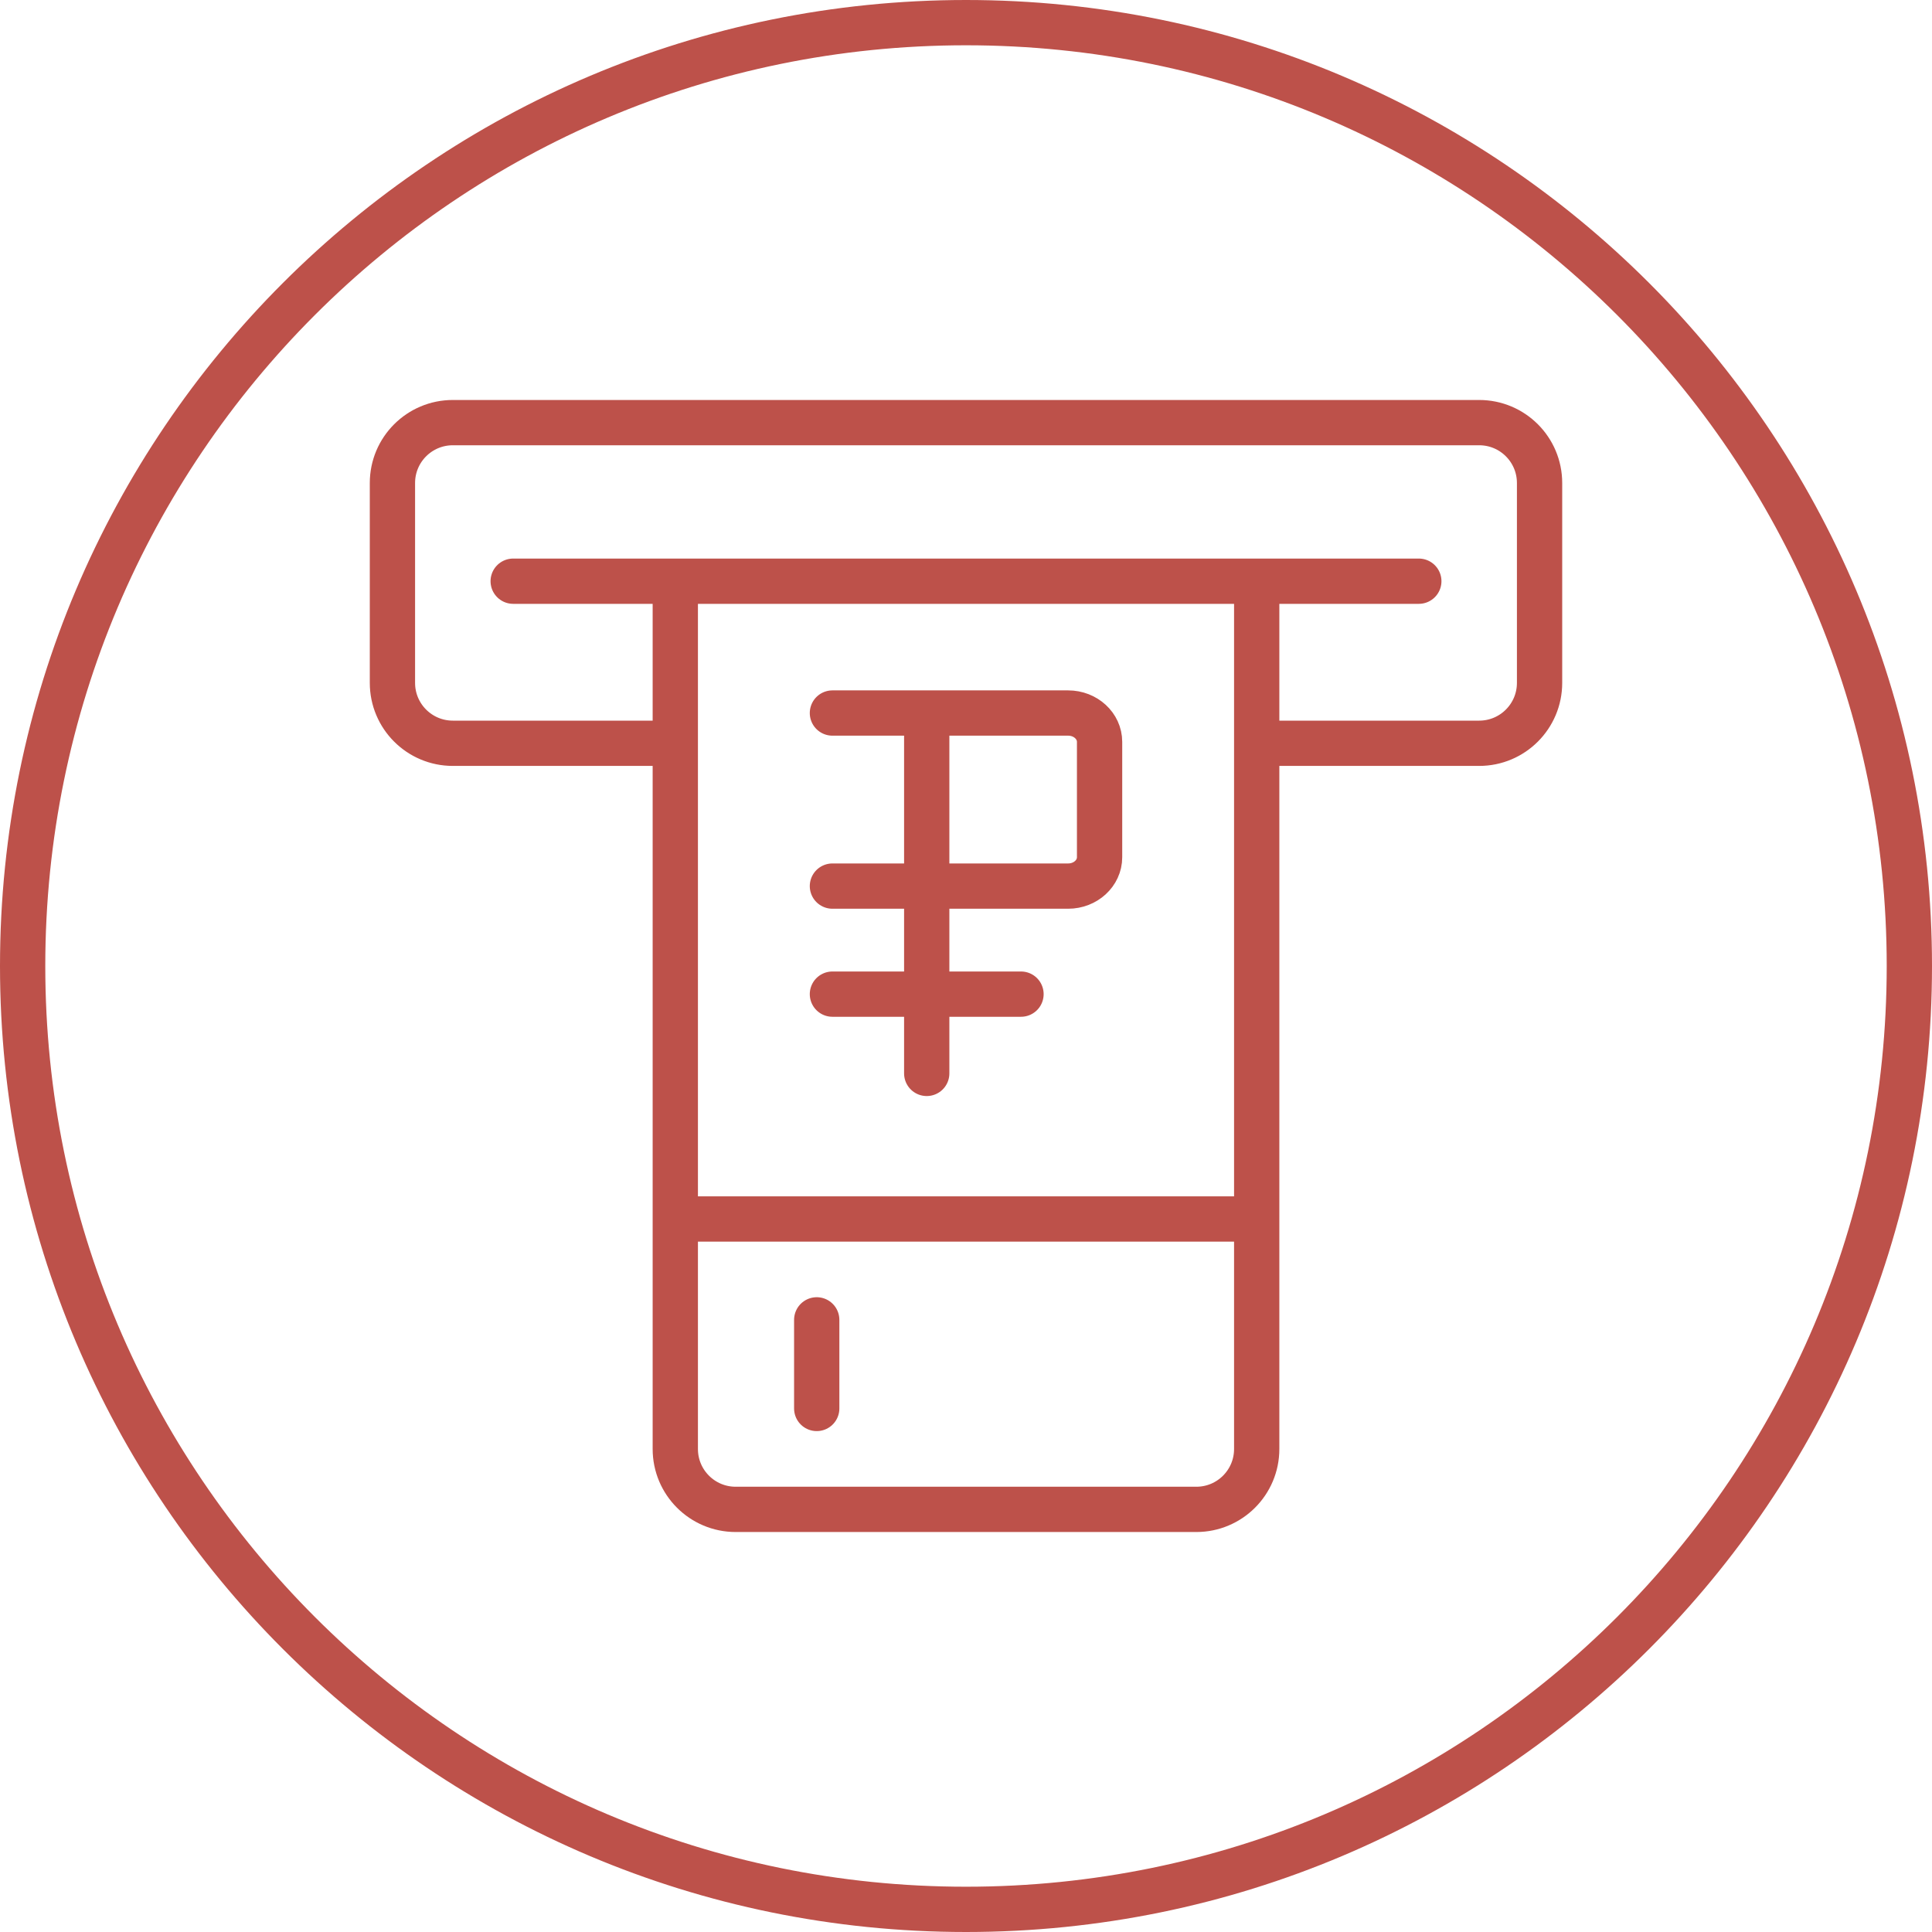
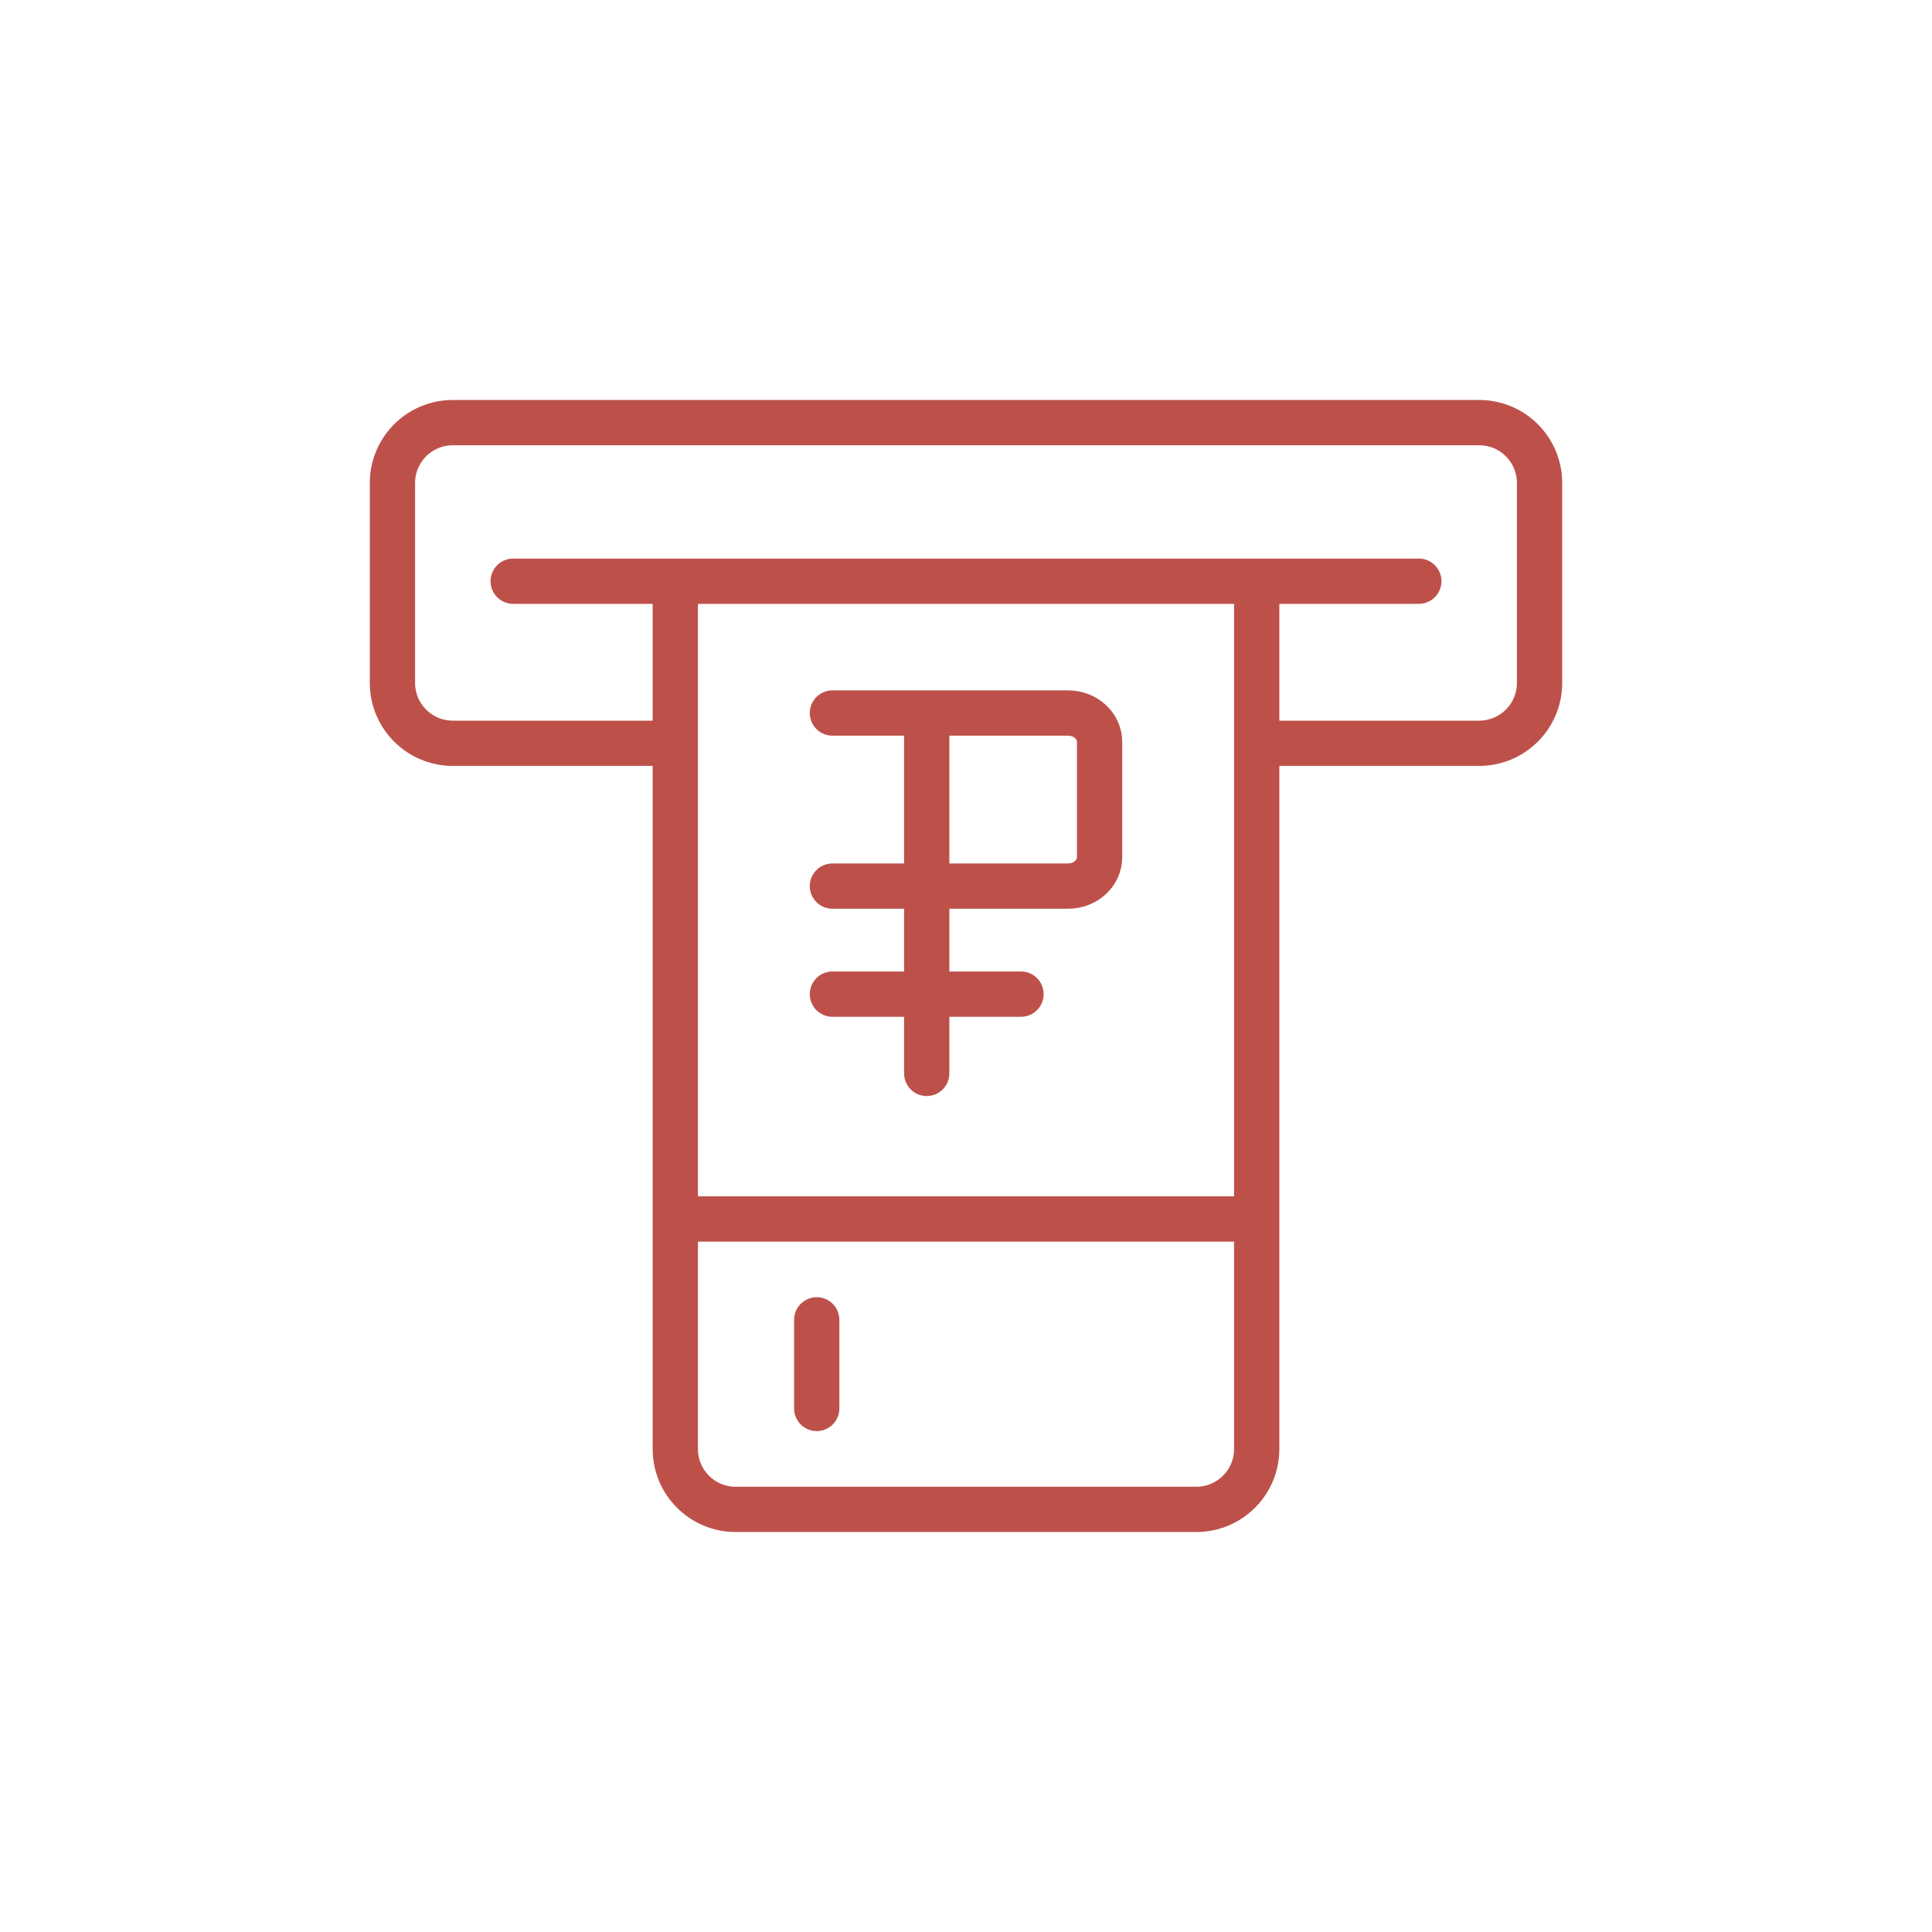
<svg xmlns="http://www.w3.org/2000/svg" width="64" height="64" viewBox="0 0 64 64" fill="none">
  <path d="M41.63 24.622H49C50.105 24.622 51 23.726 51 22.622V16C51 14.895 50.105 14 49 14L15 14C13.895 14 13 14.895 13 16V19.258V22.622C13 23.726 13.895 24.622 15 24.622H22.37M41.63 24.622V19.253M41.63 24.622V28.683L41.63 40.38M22.37 19.253H32H41.63M22.37 19.253L22.37 24.622M22.37 19.253H17M41.63 40.38V48C41.63 49.105 40.735 50 39.63 50H24.37C23.265 50 22.37 49.105 22.37 48L22.37 40.38M41.63 40.38H32H22.37M22.37 40.38V28.683V24.622M27.055 43.722V46.657M41.63 19.253H47M30.699 23.62H35.384C35.959 23.62 36.425 24.048 36.425 24.575V28.398C36.425 28.925 35.959 29.353 35.384 29.353H30.699M30.699 23.62V29.353M30.699 23.62H27.575M30.699 29.353V32.932M30.699 29.353H27.575M30.699 35.558V32.932M30.699 32.932H33.822M30.699 32.932H27.575" stroke="#BD514A" stroke-width="1.5" stroke-linecap="round" />
-   <rect x="0.75" y="0.75" width="62.5" height="62.5" rx="31.25" stroke="#BD514A" stroke-width="1.5" />
</svg>
